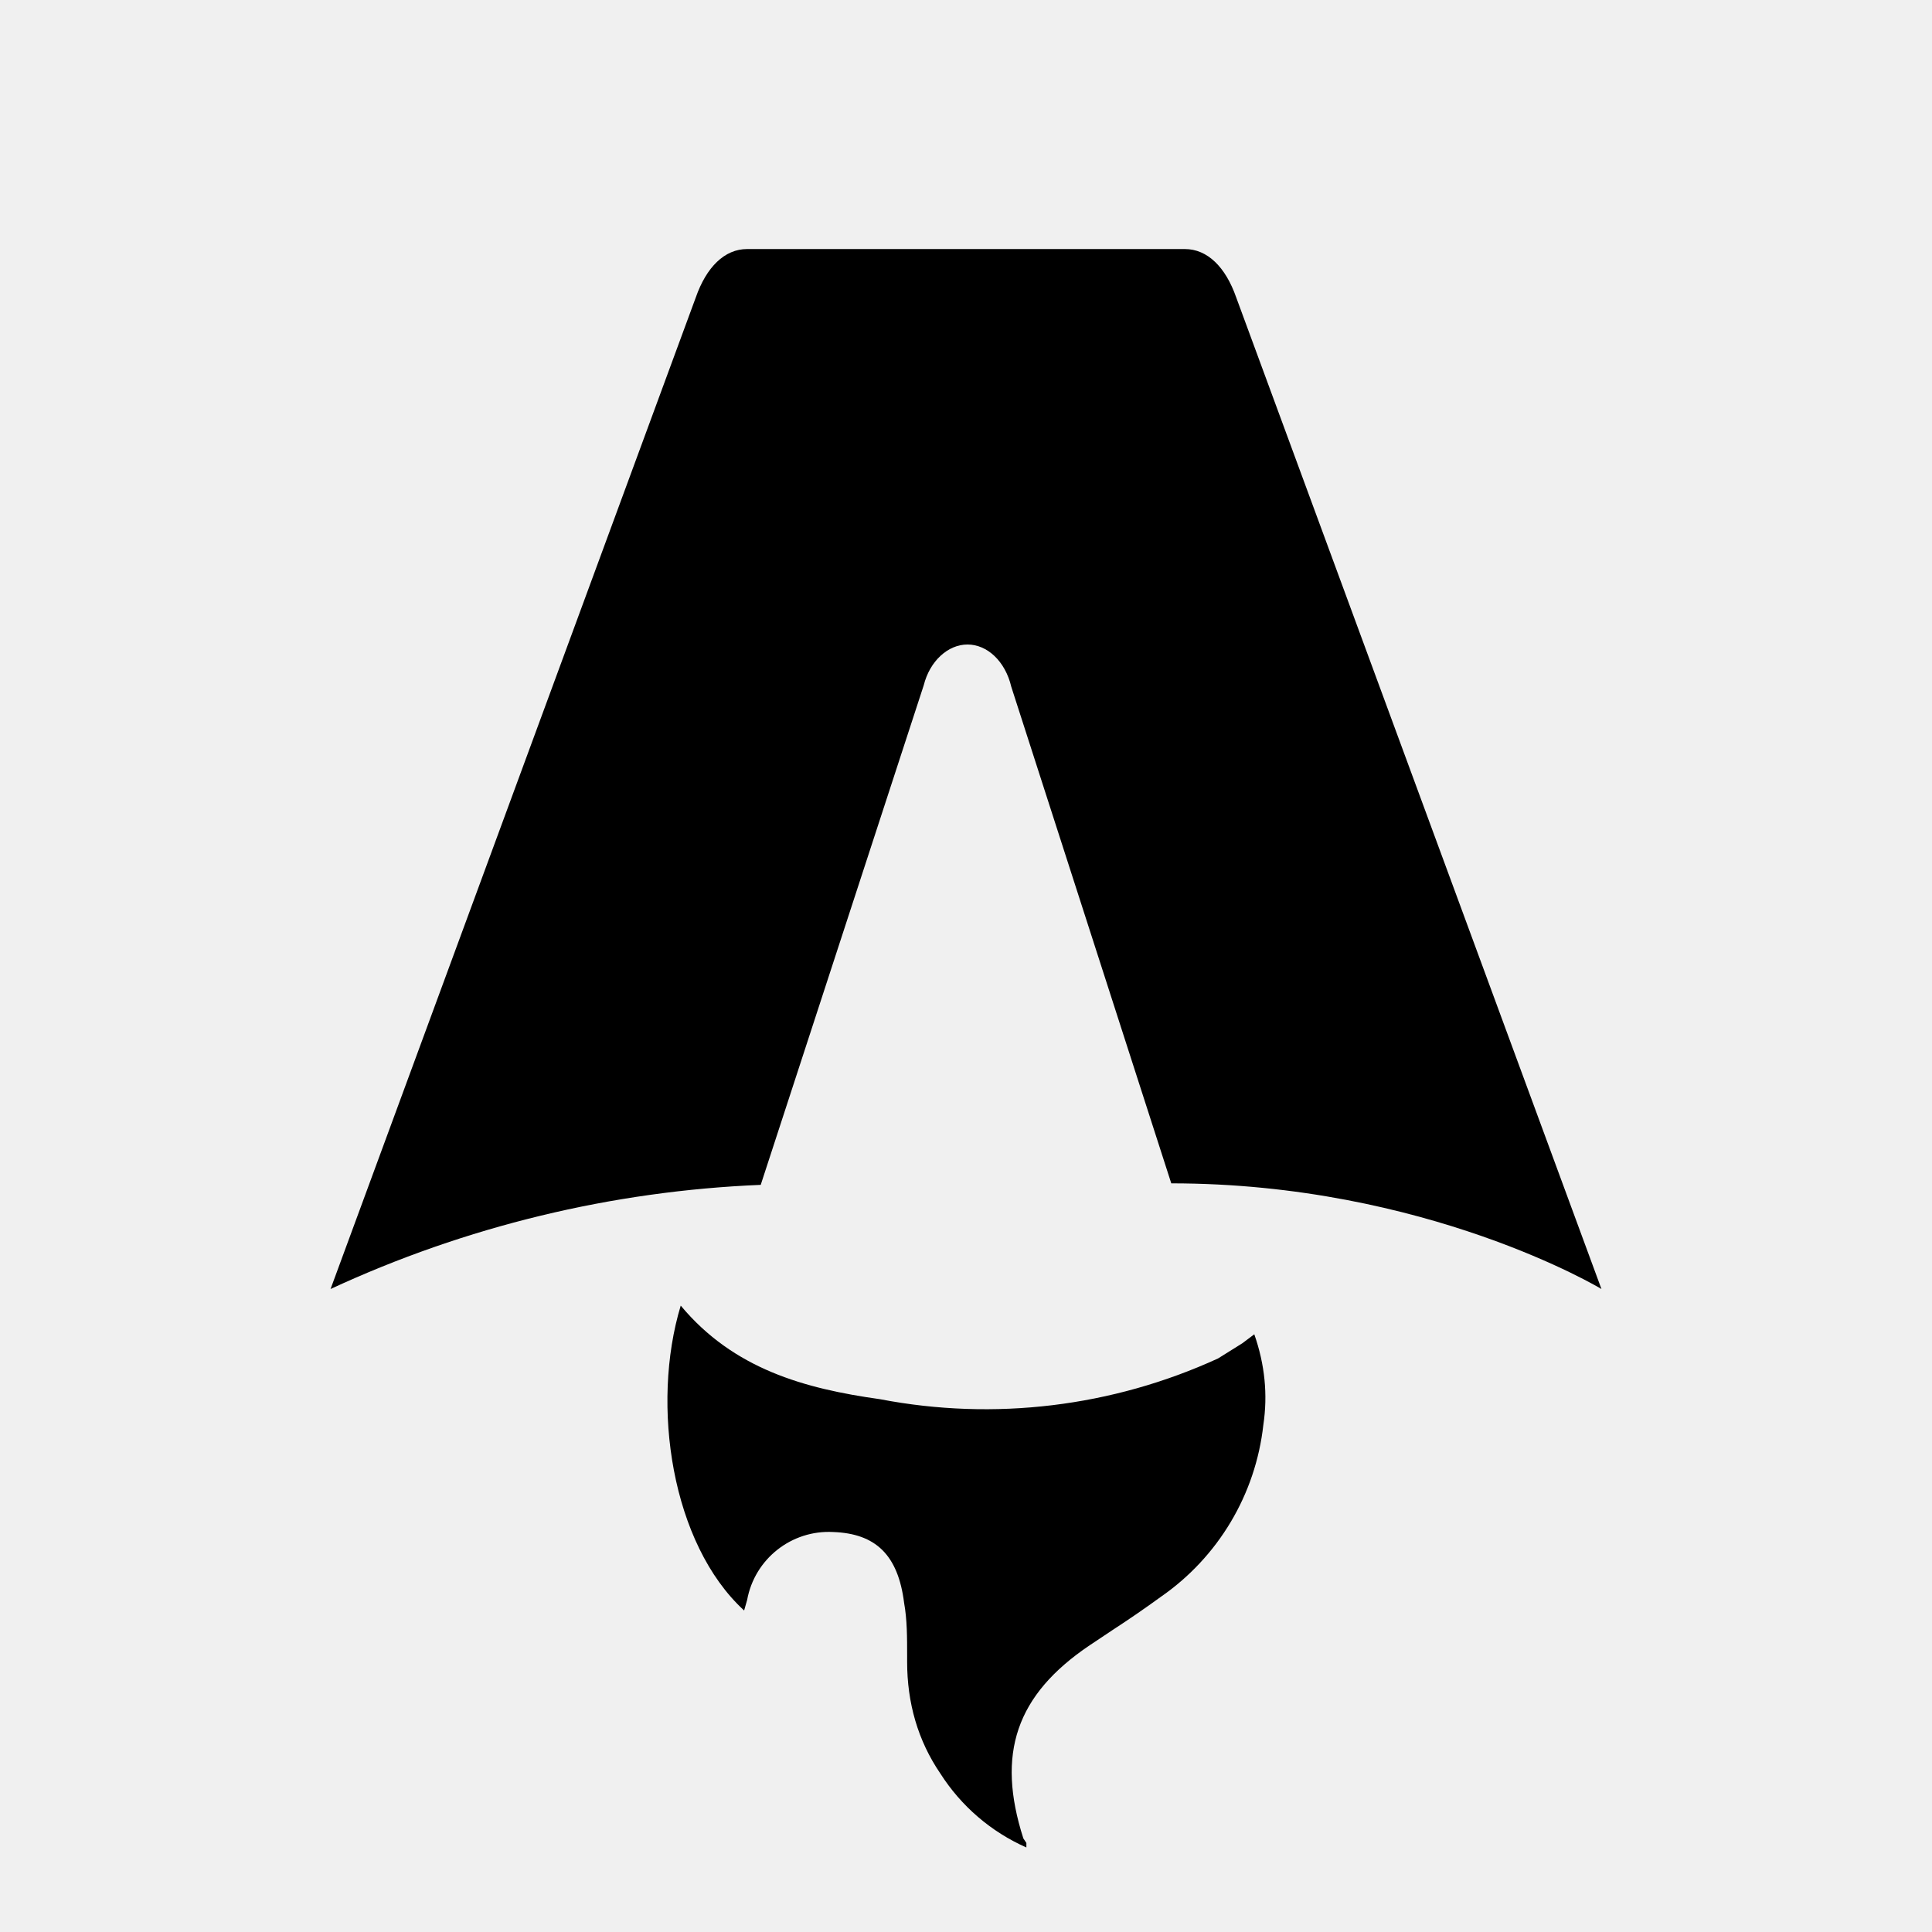
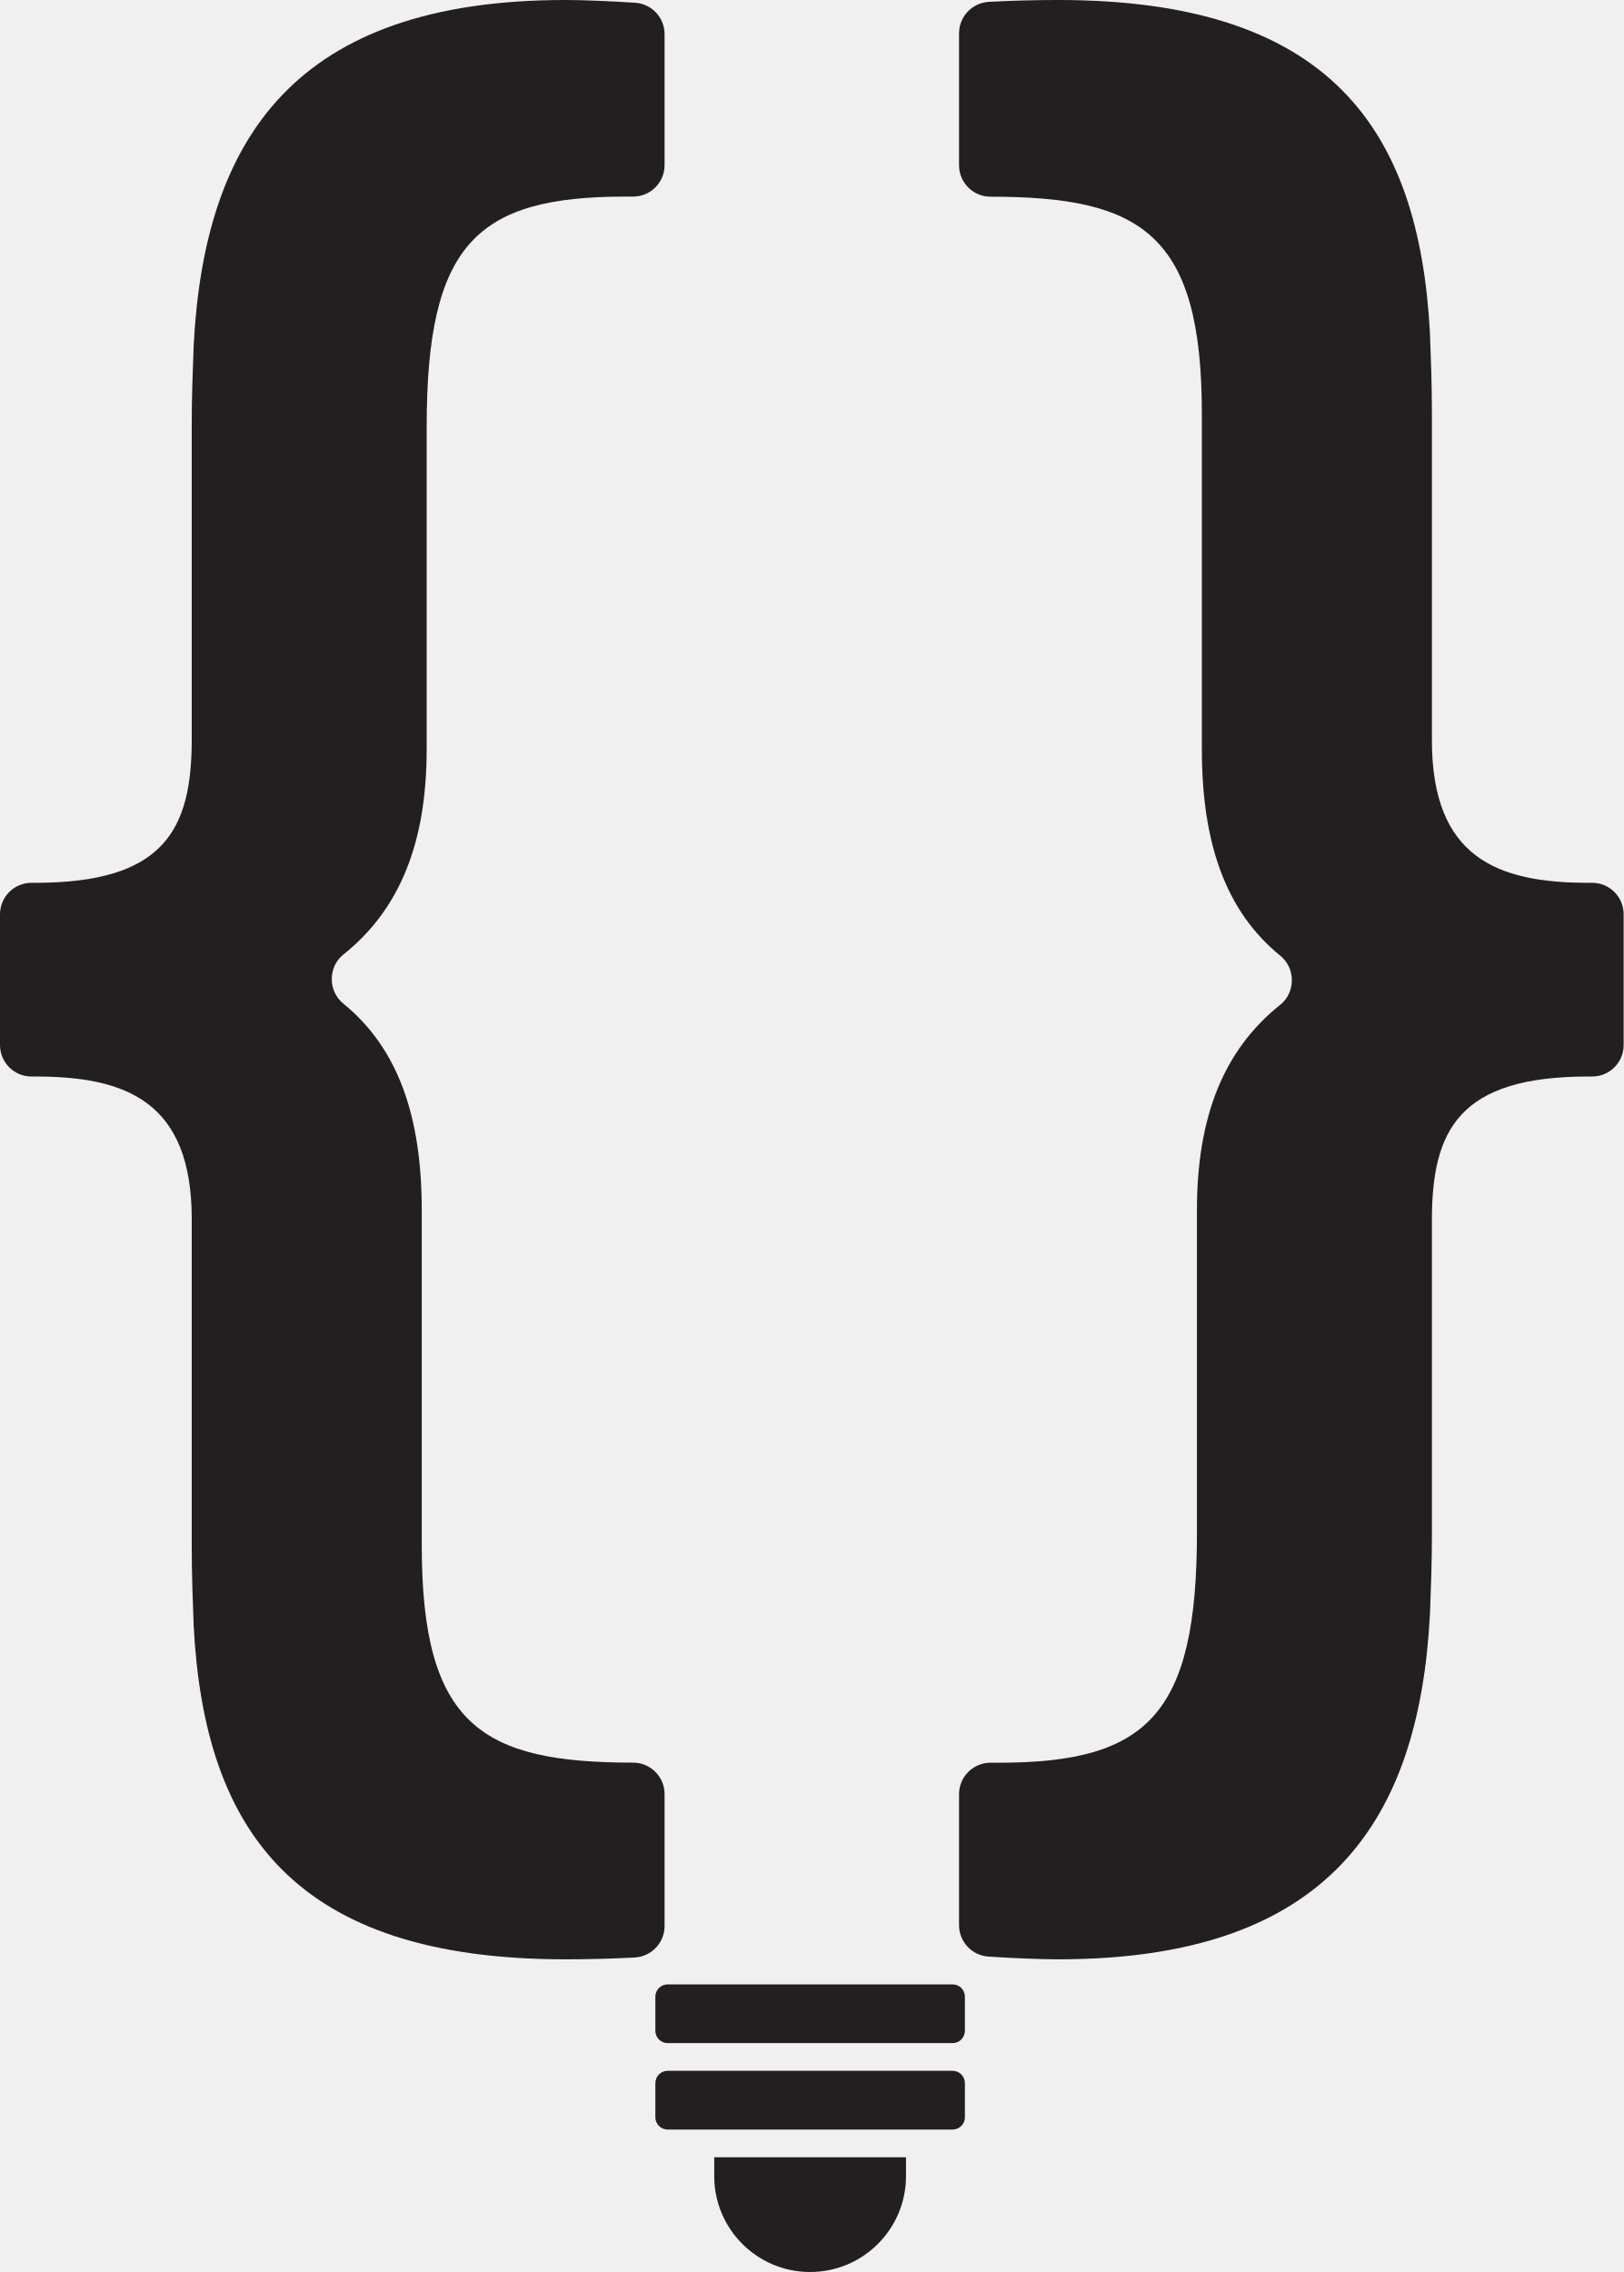
- <svg xmlns="http://www.w3.org/2000/svg" fill="none" viewBox="0 0 128 128">
-   <path d="M50.4 78.5a75.1 75.1 0 0 0-28.5 6.9l24.2-65.7c.7-2 1.9-3.2 3.4-3.2h29c1.5 0 2.7 1.2 3.4 3.2l24.2 65.7s-11.6-7-28.5-7L67 45.5c-.4-1.7-1.6-2.8-2.9-2.8-1.3 0-2.5 1.1-2.9 2.7L50.4 78.5Zm-1.1 28.2Zm-4.2-20.2c-2 6.6-.6 15.8 4.2 20.2a17.5 17.5 0 0 1 .2-.7 5.5 5.5 0 0 1 5.7-4.5c2.8.1 4.3 1.5 4.7 4.7.2 1.1.2 2.3.2 3.5v.4c0 2.7.7 5.2 2.2 7.4a13 13 0 0 0 5.7 4.9v-.3l-.2-.3c-1.8-5.6-.5-9.5 4.4-12.8l1.5-1a73 73 0 0 0 3.2-2.2 16 16 0 0 0 6.8-11.4c.3-2 .1-4-.6-6l-.8.6-1.6 1a37 37 0 0 1-22.4 2.7c-5-.7-9.7-2-13.2-6.2Z" />
-   <style>
-         path { fill: #000; }
-         @media (prefers-color-scheme: dark) {
-             path { fill: #FFF; }
-         }
-     </style>
+ <svg xmlns="http://www.w3.org/2000/svg" id="Layer_2" viewBox="0 0 498.35 697.34">
+   <defs>
+     <style>.cls-1{fill:#231f20;stroke-width:0px;}</style>
+   </defs>
+   <g id="Layer_1-2">
+     <path class="cls-1" d="M203.98,591.16c0,5.15-4.05,9.37-9.19,9.65-7.53.41-15.09.56-21.28.56-82.98,0-110.74-39.23-114.06-102.29-.3-7.85-.6-15.99-.6-24.44v-100.48c0-35.91-19.92-43.75-47.98-43.75h-1.21c-5.33,0-9.66-4.32-9.66-9.66v-40.13c0-5.33,4.32-9.66,9.66-9.66h1.21c39.53,0,47.98-16.29,47.98-44.05v-96.86c0-8.15.3-16.29.6-24.14C62.76,42.55,90.52,0,173.5,0c5.49,0,13.37.32,21.44.84,5.08.33,9.04,4.55,9.04,9.64v40.21c0,5.34-4.34,9.67-9.69,9.65-.8,0-1.59,0-2.38,0-45.56,0-60.95,14.48-60.95,70.61v98.97c0,28.66-8.17,49.16-25.56,63.05-4.74,3.78-4.76,11.2-.06,15.03,16.83,13.69,24.11,34.61,24.11,63.43v102.89c0,55.22,18.41,66.68,64.87,66.68h0c5.33,0,9.66,4.32,9.66,9.66v40.48Z" />
+     <path class="cls-1" d="M294.37,10.21c0-5.15,4.05-9.37,9.19-9.65,7.53-.41,15.09-.56,21.28-.56,82.98,0,110.74,39.23,114.06,102.29.3,7.85.6,15.99.6,24.44v100.48c0,35.91,19.92,43.75,47.98,43.75h1.21c5.33,0,9.66,4.32,9.66,9.66v40.13c0,5.33-4.32,9.66-9.66,9.66h-1.21c-39.53,0-47.98,16.29-47.98,44.05v96.86c0,8.15-.3,16.29-.6,24.14-3.32,63.36-31.08,105.91-114.06,105.91-5.49,0-13.37-.32-21.44-.84-5.08-.33-9.04-4.55-9.04-9.64v-40.21c0-5.34,4.34-9.67,9.69-9.65.8,0,1.59,0,2.38,0,45.56,0,60.95-14.48,60.95-70.61v-98.97c0-28.66,8.17-49.16,25.56-63.05,4.74-3.78,4.76-11.2.06-15.03-16.83-13.69-24.11-34.61-24.11-63.43v-102.89c0-55.22-18.41-66.68-64.87-66.68h0c-5.33,0-9.66-4.32-9.66-9.66V10.21Z" />
+     <path class="cls-1" d="M219.22,662.12v5.79c0,16.25,13.18,29.43,29.43,29.43h0c16.25,0,29.43-13.18,29.43-29.43v-5.79h-58.86Z" />
+     <rect class="cls-1" x="201.15" y="609.06" width="95.01" height="18.03" rx="3.78" ry="3.78" />
+     <rect class="cls-1" x="201.15" y="635.59" width="95.01" height="18.03" rx="3.78" ry="3.78" />
+   </g>
</svg>
